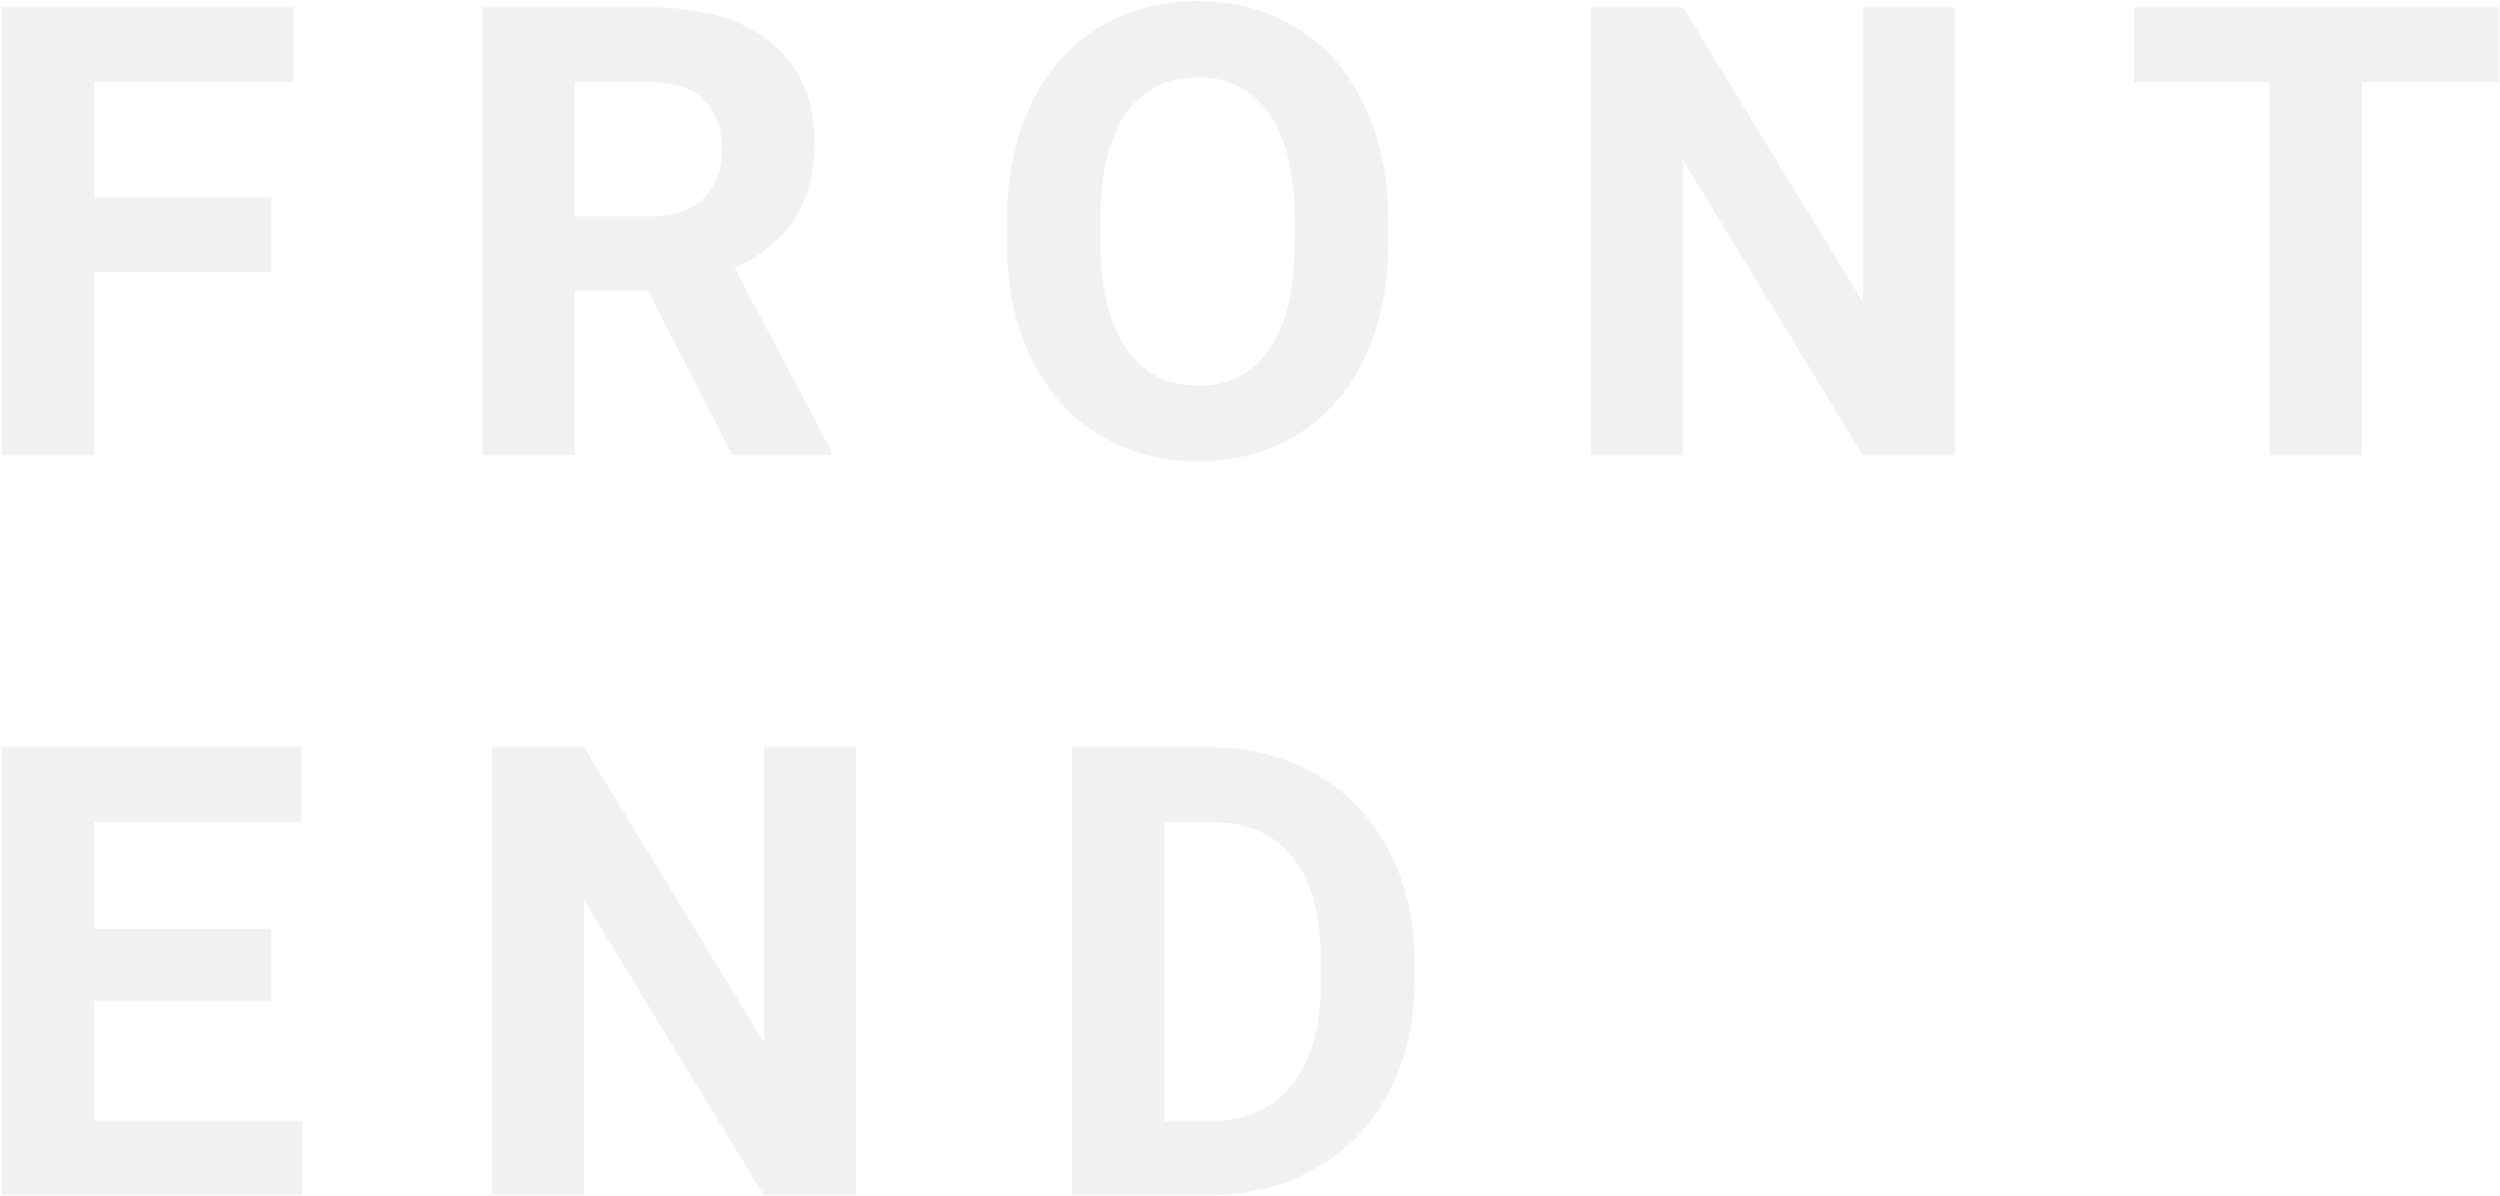
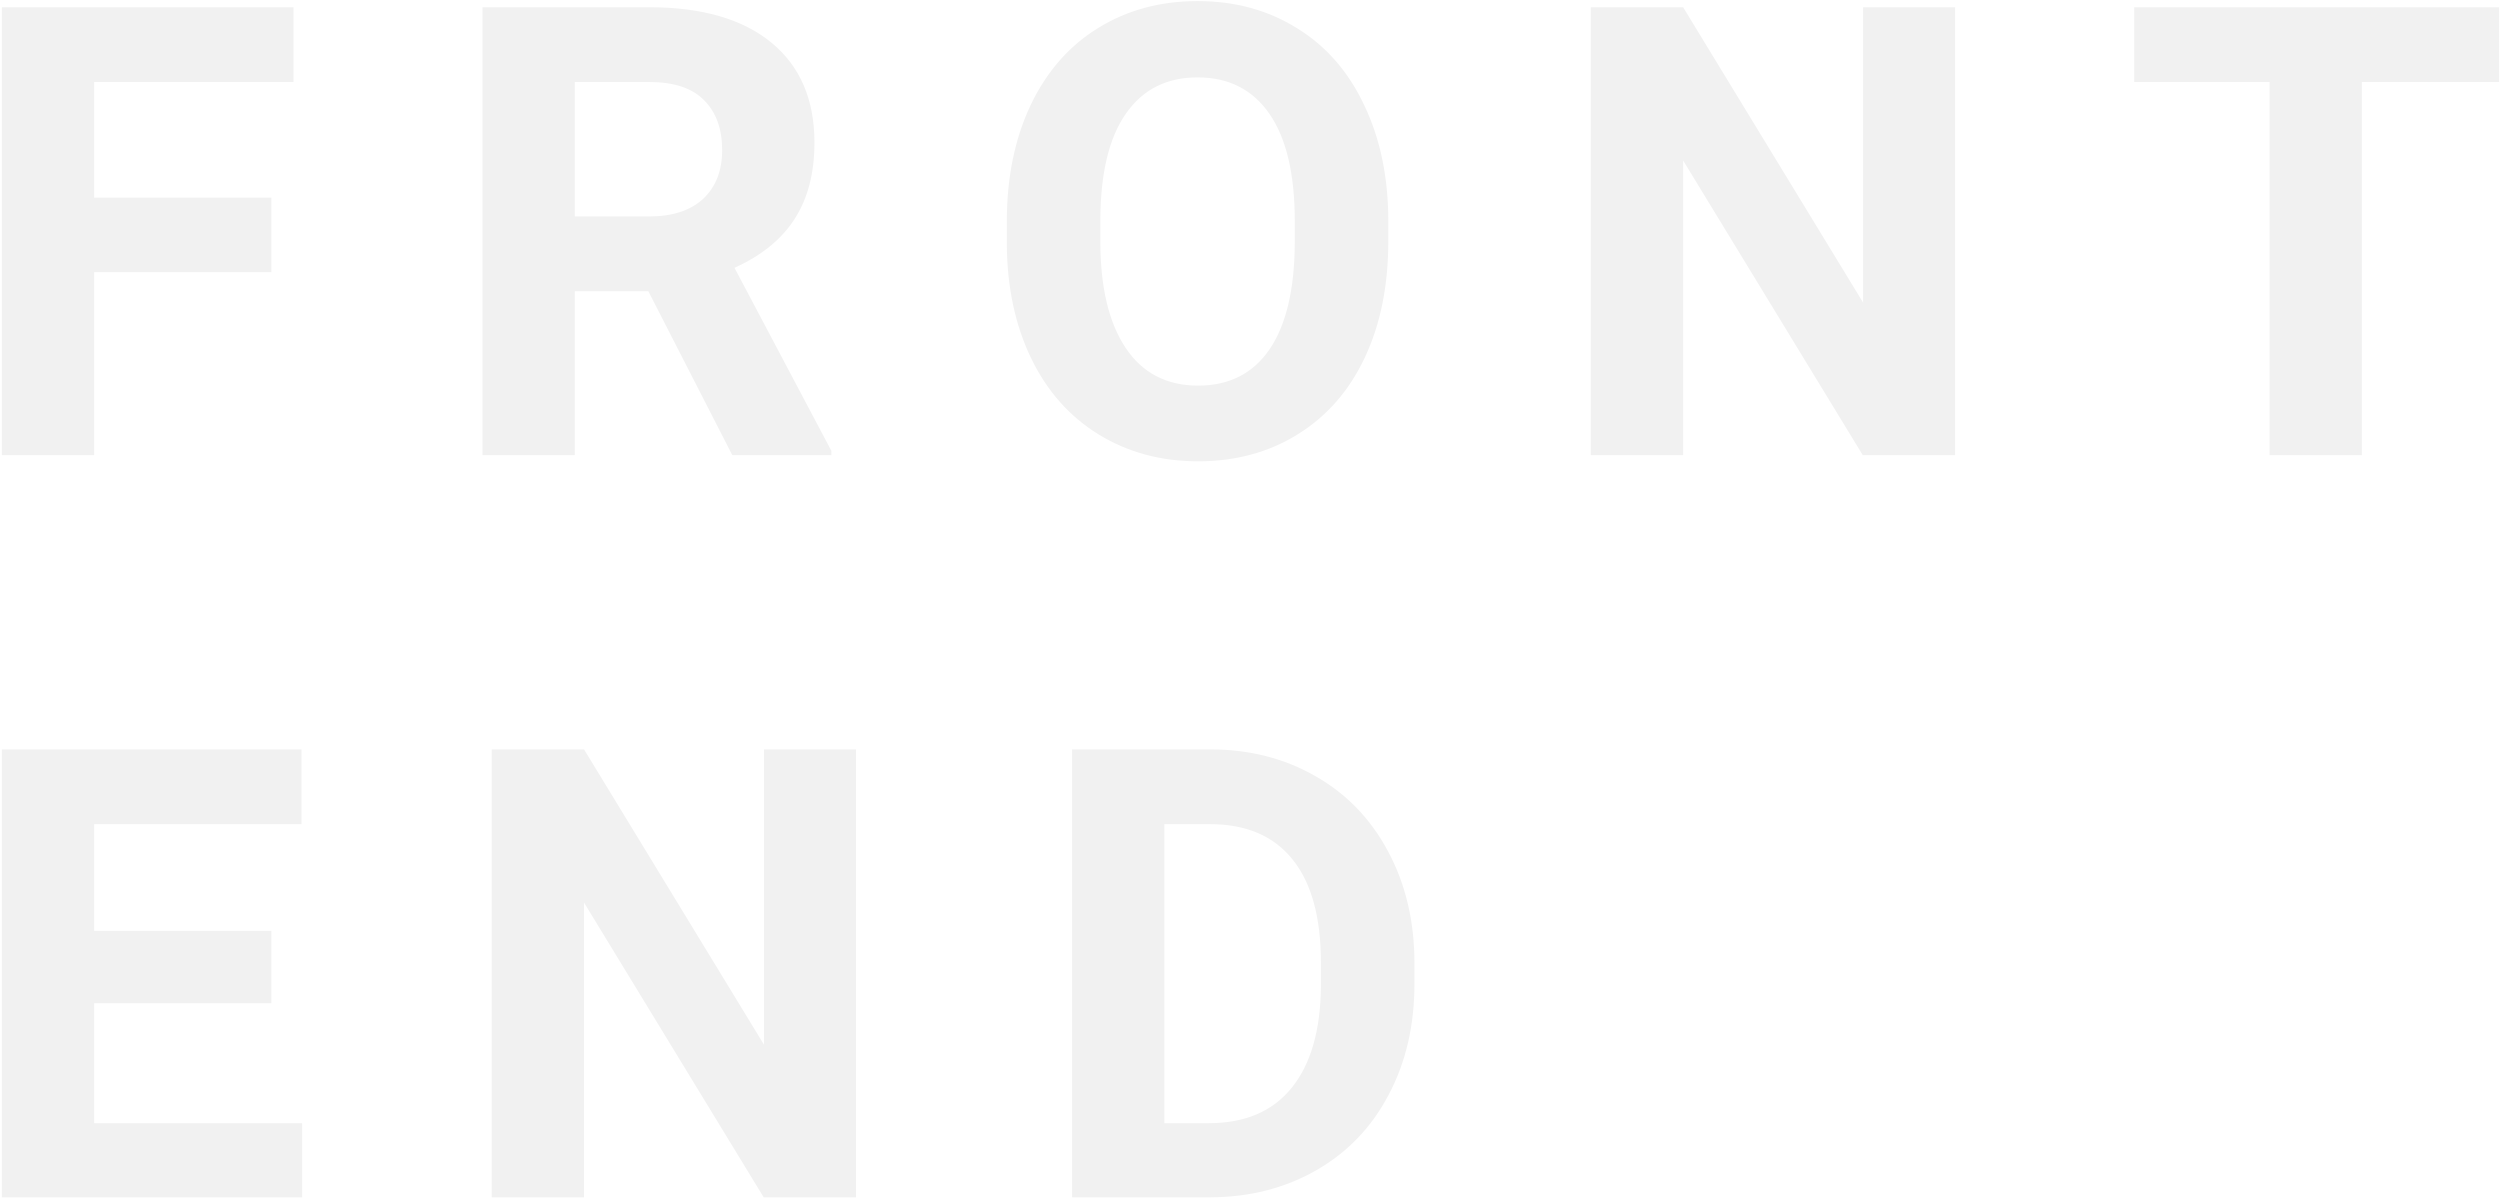
- <svg xmlns="http://www.w3.org/2000/svg" width="1115" height="533" viewBox="0 0 1115 533" fill="none">
-   <path d="M121.03 121.362H41.999V203H0.837V3.227H130.909V36.568H41.999V88.158H121.03V121.362ZM289.153 129.869H256.36V203H215.198V3.227H289.427C313.027 3.227 331.23 8.486 344.036 19.005C356.842 29.525 363.245 44.389 363.245 63.598C363.245 77.227 360.272 88.615 354.326 97.762C348.472 106.818 339.554 114.044 327.571 119.441L370.791 201.079V203H326.61L289.153 129.869ZM256.36 96.527H289.564C299.901 96.527 307.904 93.92 313.576 88.707C319.247 83.401 322.082 76.129 322.082 66.891C322.082 57.469 319.384 50.06 313.987 44.663C308.682 39.266 300.495 36.568 289.427 36.568H256.36V96.527ZM619.18 107.641C619.18 127.307 615.704 144.55 608.752 159.368C601.8 174.187 591.83 185.62 578.841 193.67C565.943 201.719 551.125 205.744 534.386 205.744C517.829 205.744 503.057 201.765 490.068 193.807C477.079 185.849 467.017 174.507 459.882 159.78C452.747 144.961 449.134 127.948 449.043 108.739V98.86C449.043 79.194 452.565 61.905 459.608 46.996C466.743 31.994 476.759 20.515 489.656 12.557C502.645 4.507 517.463 0.482 534.111 0.482C550.759 0.482 565.532 4.507 578.429 12.557C591.418 20.515 601.434 31.994 608.477 46.996C615.612 61.905 619.18 79.148 619.18 98.723V107.641ZM577.469 98.585C577.469 77.638 573.718 61.722 566.218 50.837C558.717 39.952 548.015 34.51 534.111 34.51C520.299 34.51 509.643 39.907 502.142 50.7C494.641 61.402 490.845 77.135 490.754 97.899V107.641C490.754 128.039 494.504 143.864 502.005 155.115C509.505 166.366 520.299 171.991 534.386 171.991C548.198 171.991 558.809 166.594 566.218 155.801C573.627 144.916 577.377 129.091 577.469 108.327V98.585ZM871.959 203H830.797L750.668 71.556V203H709.506V3.227H750.668L830.934 134.945V3.227H871.959V203ZM1114.58 36.568H1053.39V203H1012.23V36.568H951.857V3.227H1114.58V36.568ZM121.03 446.422H41.999V499.933H134.751V533H0.837V333.227H134.477V366.568H41.999V414.179H121.03V446.422ZM381.768 533H340.605L260.477 401.556V533H219.314V333.227H260.477L340.743 464.945V333.227H381.768V533ZM478.131 533V333.227H539.6C557.162 333.227 572.849 337.206 586.662 345.164C600.565 353.03 611.405 364.281 619.18 378.917C626.955 393.46 630.842 410.017 630.842 428.585V437.778C630.842 456.347 627 472.858 619.317 487.31C611.725 501.763 600.977 512.968 587.073 520.926C573.17 528.884 557.482 532.909 540.011 533H478.131ZM519.293 366.568V499.933H539.188C555.287 499.933 567.59 494.674 576.097 484.154C584.603 473.635 588.948 458.588 589.131 439.013V428.448C589.131 408.142 584.924 392.774 576.508 382.347C568.093 371.827 555.79 366.568 539.6 366.568H519.293Z" fill="#F1F1F1" />
+ <svg xmlns="http://www.w3.org/2000/svg" width="1115" height="534" viewBox="0 0 1115 534" fill="none">
+   <path d="M121.03 121.362H41.999V203H0.837V3.227H130.909V36.568H41.999V88.158H121.03V121.362ZM289.153 129.869H256.36V203H215.198V3.227H289.427C313.027 3.227 331.23 8.486 344.036 19.005C356.842 29.525 363.245 44.389 363.245 63.598C363.245 77.227 360.272 88.615 354.326 97.762C348.472 106.818 339.554 114.044 327.571 119.441L370.791 201.079V203H326.61L289.153 129.869ZM256.36 96.527H289.564C299.901 96.527 307.904 93.92 313.576 88.707C319.247 83.401 322.082 76.129 322.082 66.891C322.082 57.469 319.384 50.06 313.987 44.663C308.682 39.266 300.495 36.568 289.427 36.568H256.36V96.527ZM619.18 107.641C619.18 127.307 615.704 144.55 608.752 159.368C601.8 174.187 591.83 185.62 578.841 193.67C565.943 201.719 551.125 205.744 534.386 205.744C517.829 205.744 503.057 201.765 490.068 193.807C477.079 185.849 467.017 174.507 459.882 159.78C452.747 144.961 449.134 127.948 449.043 108.739V98.86C449.043 79.194 452.565 61.905 459.608 46.996C466.743 31.994 476.759 20.515 489.656 12.557C502.645 4.507 517.463 0.482 534.111 0.482C550.759 0.482 565.532 4.507 578.429 12.557C591.418 20.515 601.434 31.994 608.477 46.996C615.612 61.905 619.18 79.148 619.18 98.723V107.641ZM577.469 98.585C577.469 77.638 573.718 61.722 566.218 50.837C558.717 39.952 548.015 34.51 534.111 34.51C520.299 34.51 509.643 39.907 502.142 50.7C494.641 61.402 490.845 77.135 490.754 97.899V107.641C490.754 128.039 494.504 143.864 502.005 155.115C509.505 166.366 520.299 171.991 534.386 171.991C548.198 171.991 558.809 166.594 566.218 155.801C573.627 144.916 577.377 129.091 577.469 108.327V98.585ZM871.959 203H830.797L750.668 71.556V203H709.506V3.227H750.668L830.934 134.945V3.227H871.959V203ZM1114.58 36.568H1053.39V203H1012.23V36.568H951.857V3.227H1114.58V36.568ZM121.03 447.422H41.999V500.933H134.751V534H0.837V334.227H134.477V367.568H41.999V415.179H121.03V447.422ZM381.768 534H340.605L260.477 402.556V534H219.314V334.227H260.477L340.743 465.945V334.227H381.768V534ZM478.131 534V334.227H539.6C557.162 334.227 572.849 338.206 586.662 346.164C600.565 354.03 611.405 365.281 619.18 379.917C626.955 394.46 630.842 411.017 630.842 429.585V438.778C630.842 457.347 627 473.858 619.317 488.31C611.725 502.763 600.977 513.968 587.073 521.926C573.17 529.884 557.482 533.909 540.011 534H478.131ZM519.293 367.568V500.933H539.188C555.287 500.933 567.59 495.674 576.097 485.154C584.603 474.635 588.948 459.588 589.131 440.013V429.448C589.131 409.142 584.924 393.774 576.508 383.347C568.093 372.827 555.79 367.568 539.6 367.568H519.293Z" fill="#F1F1F1" />
</svg>
